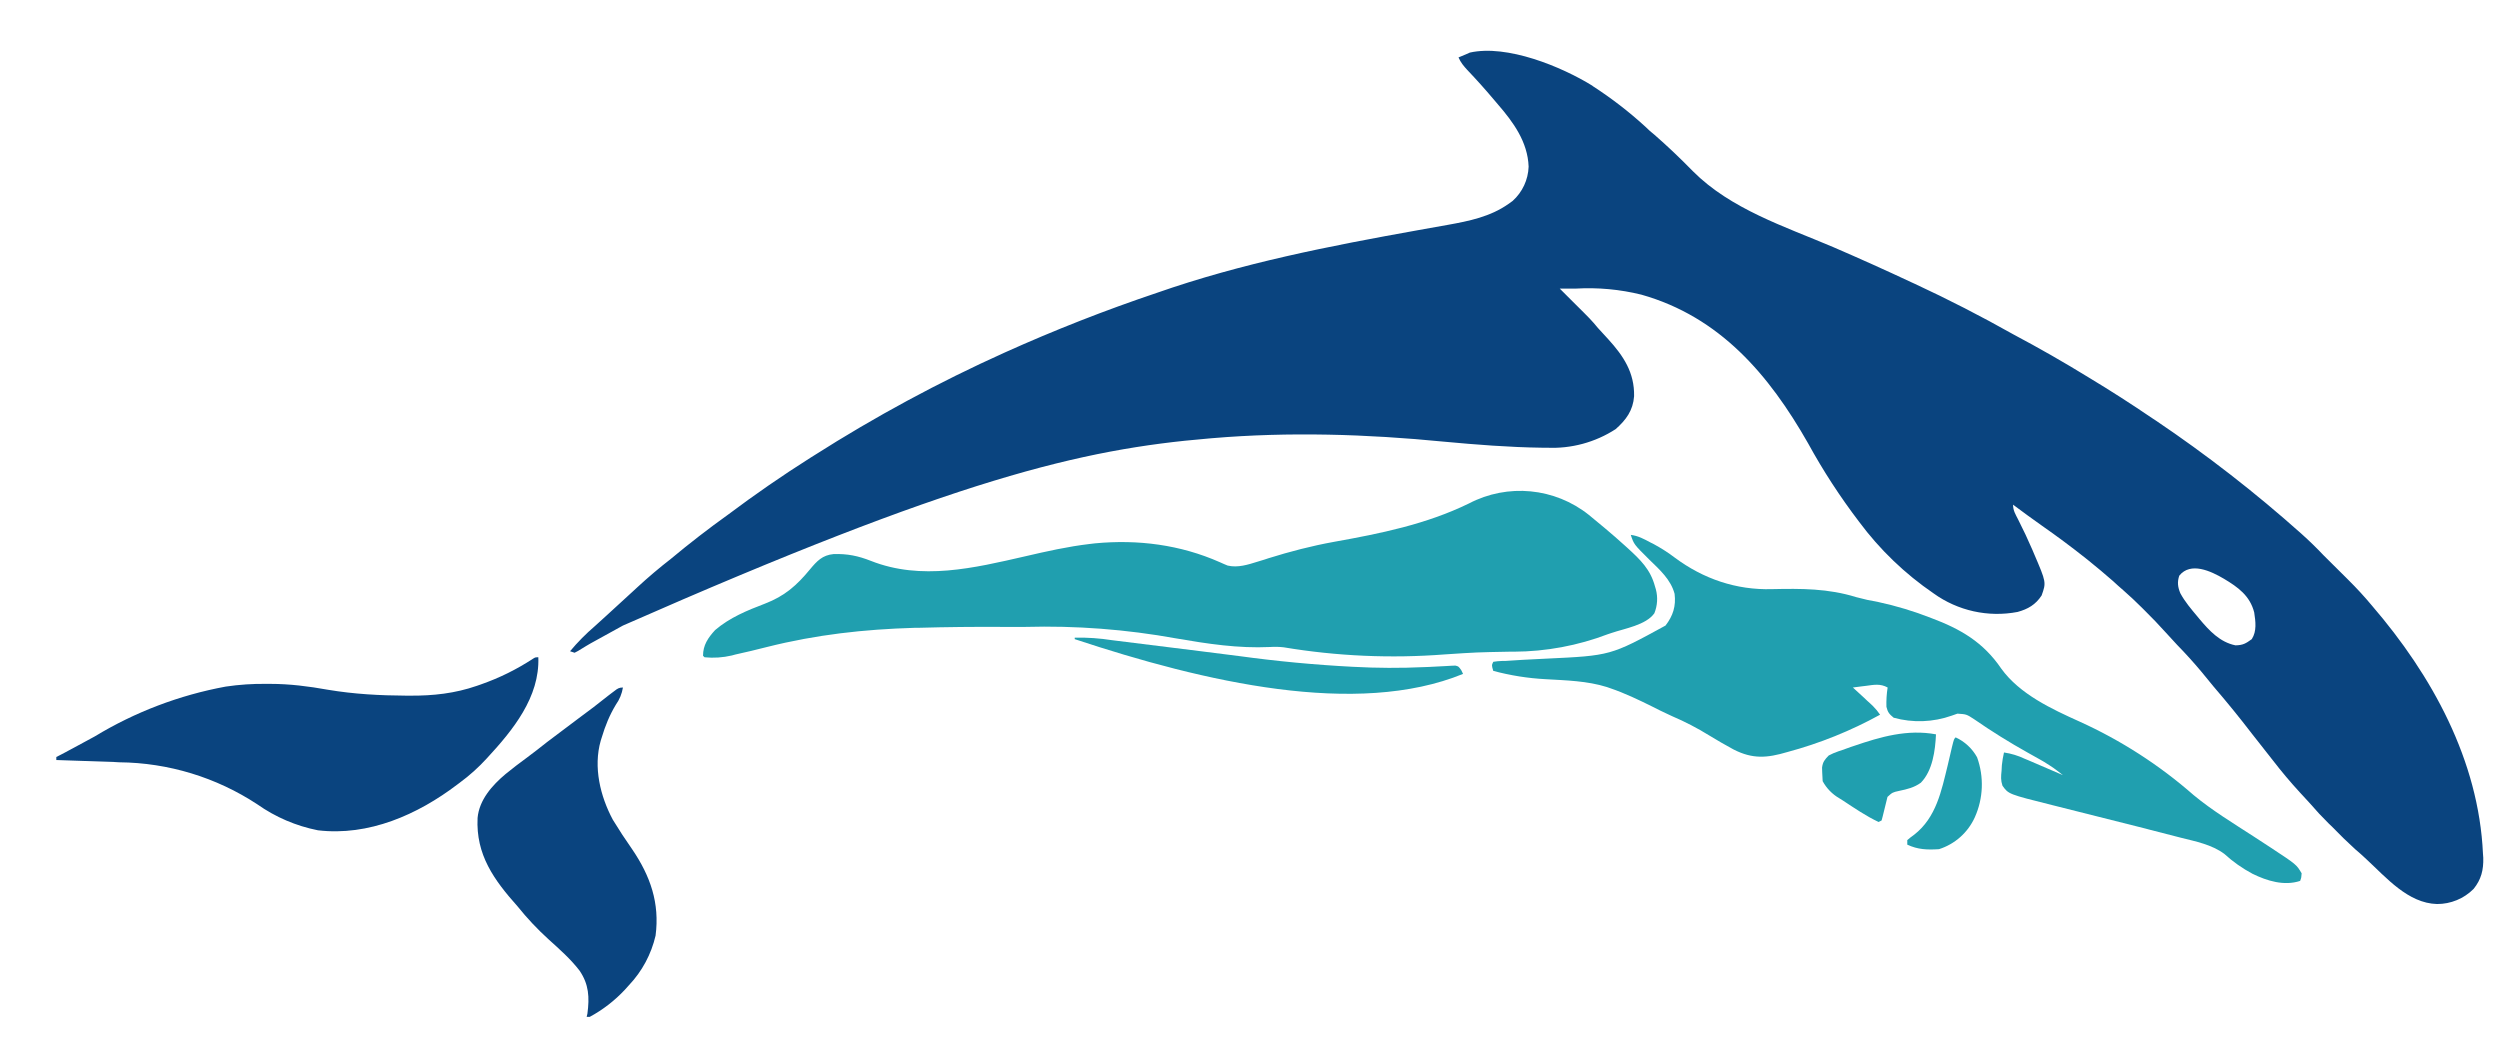
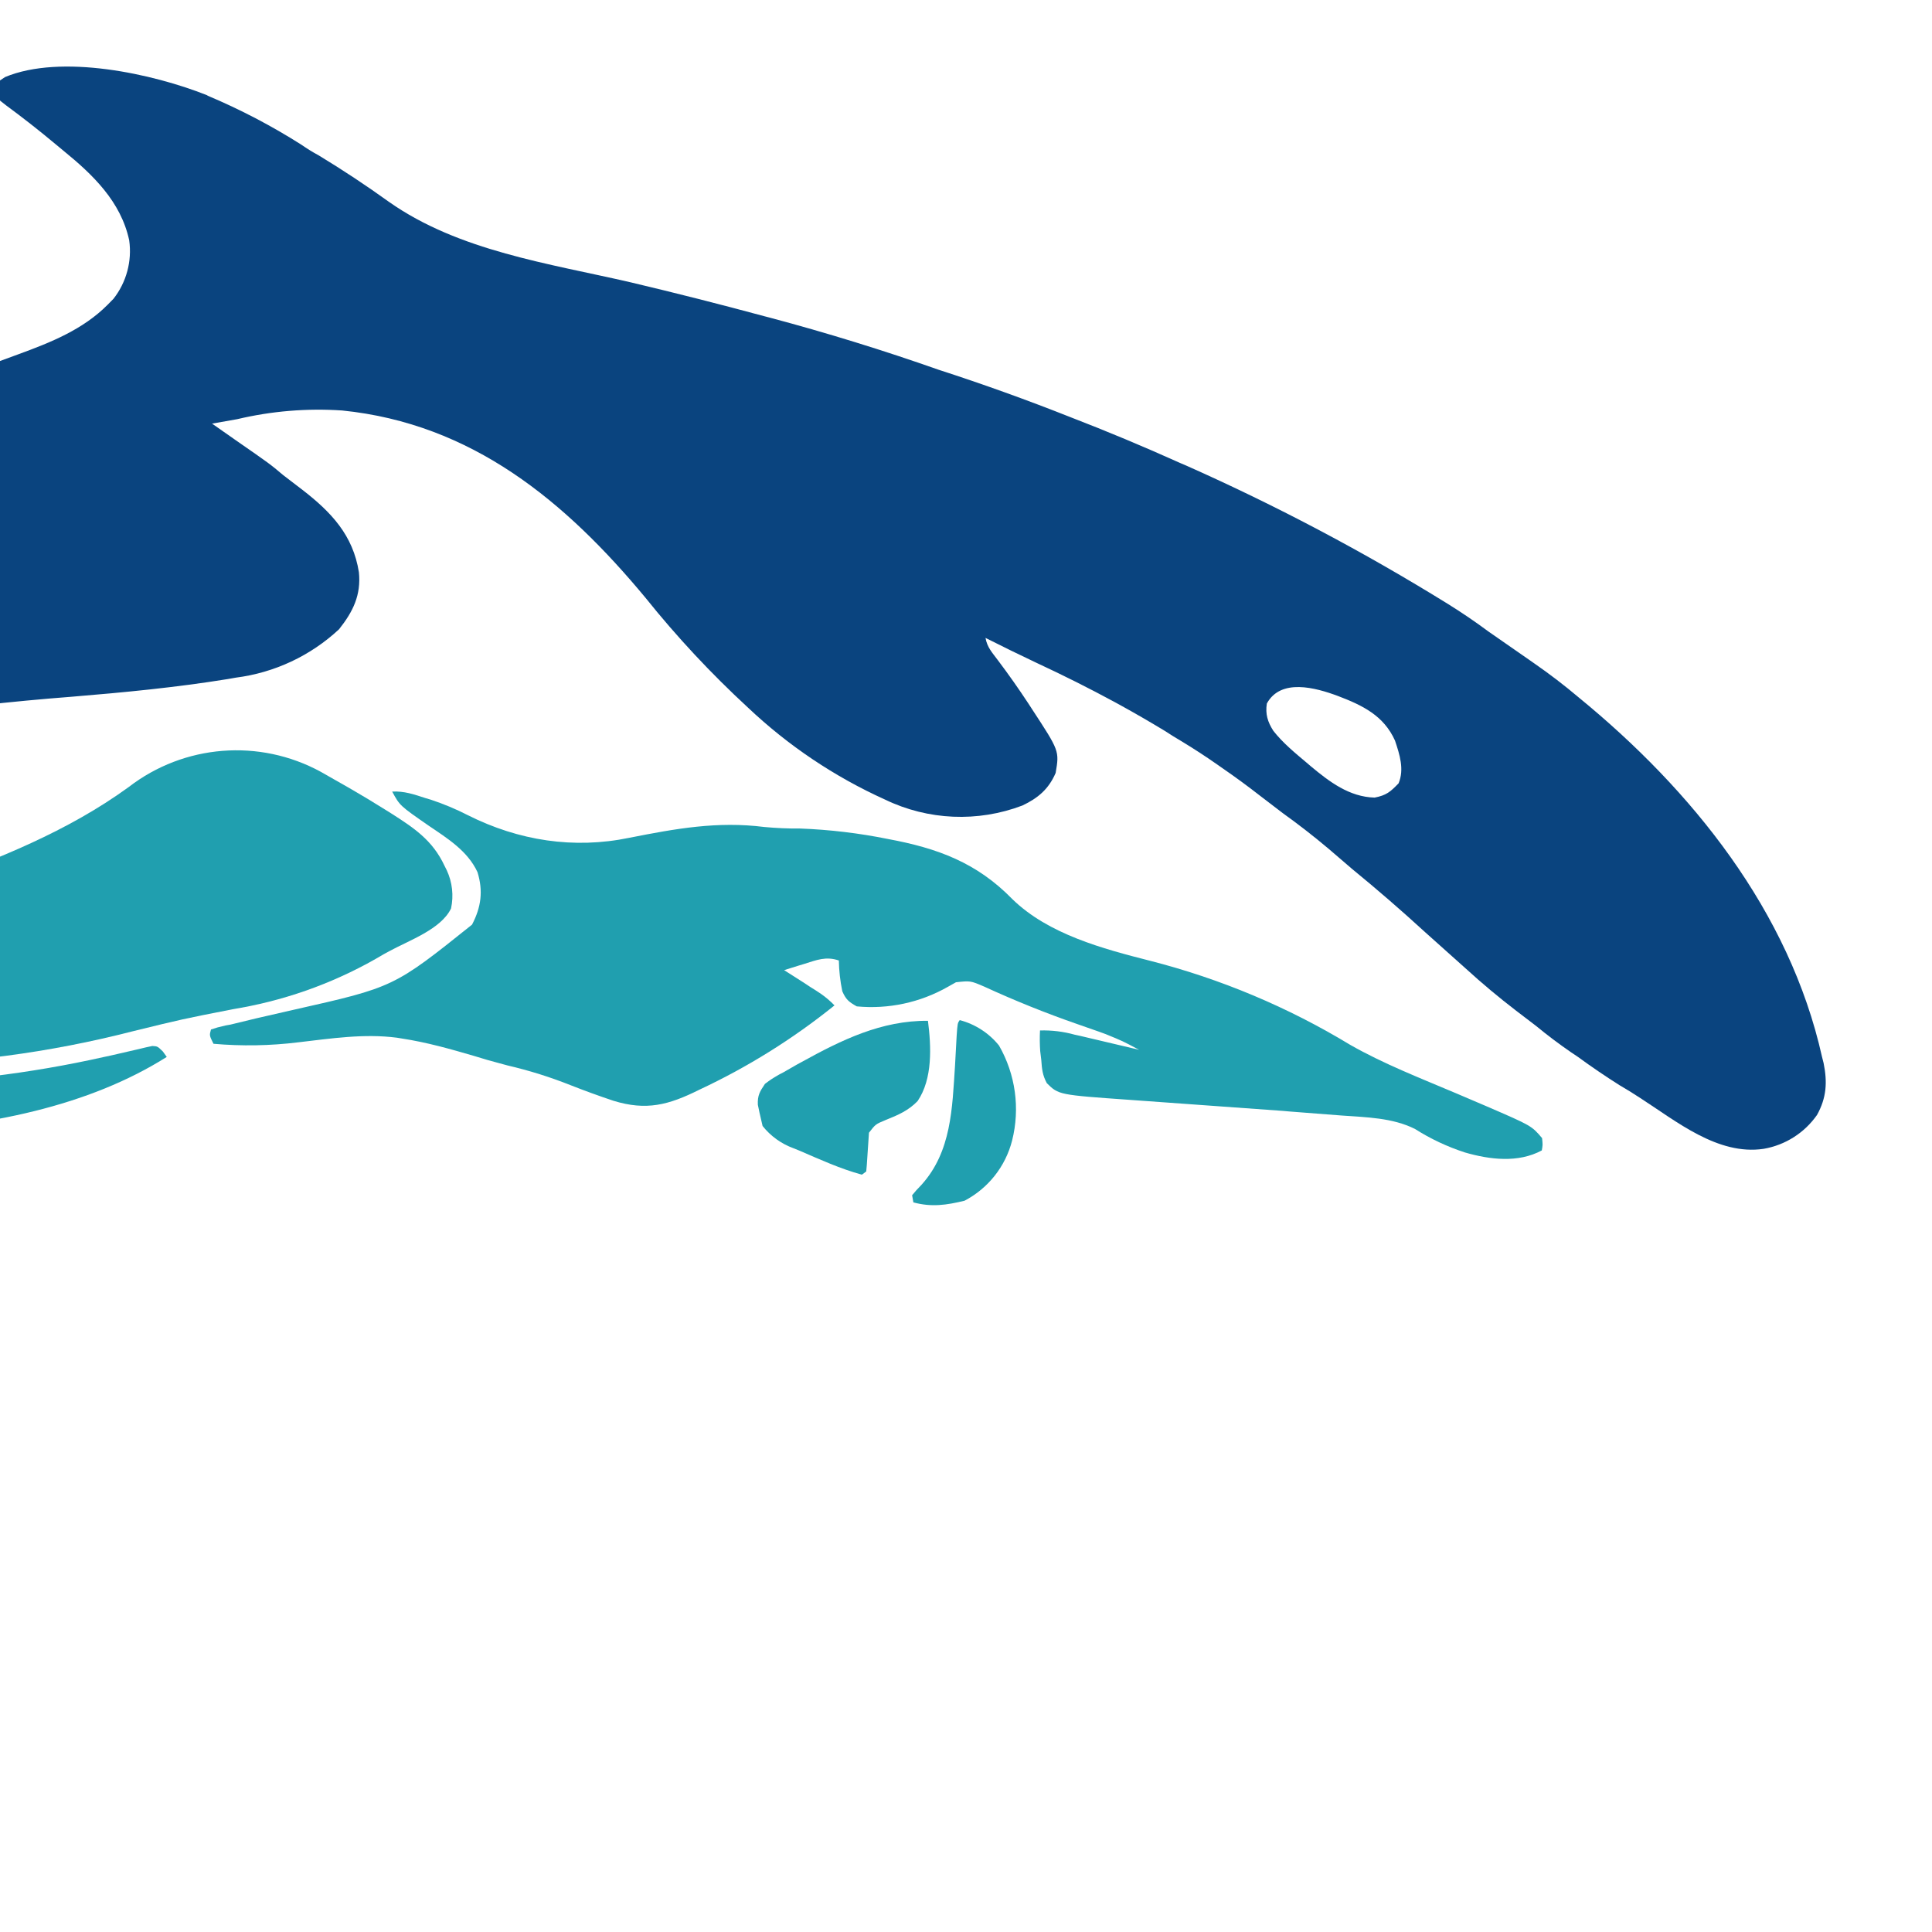
- <svg xmlns="http://www.w3.org/2000/svg" viewBox="450 400 1300 700" width="2600" height="1100">
-   <g style="stroke:ref;stroke-with:2px">
-     <path fill="#0a447f" d="M1326.7 456.9q18.6 12 34.8 26.8 3 3 6.3 5.6a442 442 0 0 1 25.3 24c25 25.1 60.8 36.6 92.8 50.2q26.2 11.3 52 23.4l2.2 1a938 938 0 0 1 65.1 33.4 900 900 0 0 1 50 28.6 895 895 0 0 1 41.8 26.8l2.3 1.5a899 899 0 0 1 96.6 75.1q7.6 6.8 14.7 14.3l14.3 14.2 2 2a241 241 0 0 1 15.7 17.1c39.6 46 70.6 102.3 73.4 164.1l.2 2.7c.2 8-1.3 14.3-6.4 20.6a34 34 0 0 1-24.2 10c-19.2-.5-33.6-17.5-46.8-29.7q-3.6-3.4-7.4-6.6-7.7-7-15-14.6l-2.5-2.4q-6.5-6.4-12.3-13.2l-7-7.6a317 317 0 0 1-17.5-20.8l-14-17.8q-12.2-15.9-25.2-31l-8.2-10q-7.7-9.2-16.1-17.8l-8-8.7q-6.4-7.1-13.2-13.8l-2.1-2.1q-6-6-12.5-11.7-3.4-2.9-6.6-5.9-8-7-16.2-13.6l-2-1.6q-14-11.1-28.9-21.5-9.6-6.8-19.1-13.9c0 4 1.7 6.5 3.4 9.9q5 9.8 9.4 20l1.1 2.6c8.1 18.9 8.1 18.9 5 27.6-4 6.1-9 9-15.9 10.9a72 72 0 0 1-55.6-12.3 206 206 0 0 1-49.3-47.4 413 413 0 0 1-33.8-52C1443.5 648 1411 609.7 1359 595a146 146 0 0 0-43.4-4H1305l8.5 8.5c12.2 12.1 12.2 12.1 16.8 17.6l6.7 7.3c10.2 11.2 17.5 22.2 17.2 37.8-.7 9.4-5.2 15.6-12.2 21.8a77 77 0 0 1-45.6 12.3h-3.3c-21.7-.3-43.2-2-64.8-4-51-5-102.3-6.6-153.3-2.3l-2.3.2C988.5 697.3 906 716.7 685 814l-21.4 11.8-2.9 1.7-5.4 3.3-2.3 1.2-3-1a141 141 0 0 1 16.4-16.6l7.6-6.9 18-16.5 2.6-2.4a342 342 0 0 1 22.2-18.8 650 650 0 0 1 37.9-29.3A835 835 0 0 1 809 703l2.4-1.5a1000 1000 0 0 1 126.3-68.2 1091 1091 0 0 1 100.7-39.5c56.3-19.7 114.4-31 173-41.5l19.6-3.5c14-2.5 28.1-5.4 40-13.8l2.8-2a32 32 0 0 0 10.6-22.7c-.6-16.4-10.1-29.4-20.4-41.3l-2.8-3.3a425 425 0 0 0-17.4-19.4c-2.4-2.6-4.4-5-5.8-8.3l4.8-2 2.7-1.2c24.6-5.5 60.5 9.2 81.2 22ZM1715 781c-1.4 4.2-1 7.5.7 11.6 3 5.6 7.2 10.5 11.3 15.4l1.4 1.7c6.5 7.7 13.5 15.3 23.8 17.4 5-.1 6.8-1.2 10.8-4.1 3.4-5.3 2.5-11.7 1.6-17.7-2.8-11-10.7-16.7-20.1-22.3-8.5-5-22-11.4-29.5-2Z" />
-     <path fill="#209faf" d="m1324.3 740.8 10.5 8.7q6.8 5.7 13.2 11.5l2 1.8c8.3 7.6 15 14 18 25.2l.6 2a25 25 0 0 1-1 15.9c-5.6 7.8-19.5 10-28.3 13l-2.4.8a177 177 0 0 1-62.3 11.6h-3.2c-21.3.4-21.3.4-42.5 1.8a441 441 0 0 1-106.6-4.7q-4.4-.5-9-.2c-21.2 1-41.3-2.1-62.2-5.7a485 485 0 0 0-99.9-7.6H937q-28.4-.2-56.7.6H878c-33.6 1-65.1 4.5-97.7 12.7q-10.5 2.7-21 5l-2.2.6q-9 2.1-18.1 1.2l-1-1c0-7 3.3-11.9 8-17 9.7-8.3 21.2-13 33-17.5 13-5 21-12 29.8-22.7 4.6-5.5 8.2-9.4 15.6-10.1 9.2-.3 16.3 1.2 24.7 4.5 33.4 13.2 68.4 4.7 102-3 14.2-3.3 28.4-6.5 42.9-8.2l3.4-.4c28.5-2.7 56.5.9 82.7 12.5l2.7 1.2 2.4 1c6.7 1.6 13.5-.6 19.9-2.6l4.6-1.4 2.4-.8c14.4-4.5 28.6-8.2 43.5-10.9 30.7-5.5 61-11.6 89.3-25.4a73 73 0 0 1 79.4 7.6Z" />
+ <svg xmlns="http://www.w3.org/2000/svg" viewBox="1300 180 800 800" width="1100" height="1100">
+   <g transform="rotate(-10)">
+     <g style="stroke:ref;stroke-with:2px">
+       <path fill="#0a447f" d="M1326.7 456.9q18.6 12 34.8 26.8 3 3 6.3 5.6a442 442 0 0 1 25.3 24c25 25.1 60.8 36.6 92.8 50.2q26.2 11.3 52 23.4l2.2 1a938 938 0 0 1 65.1 33.4 900 900 0 0 1 50 28.6 895 895 0 0 1 41.8 26.8l2.3 1.5a899 899 0 0 1 96.6 75.1q7.6 6.8 14.7 14.3l14.3 14.2 2 2a241 241 0 0 1 15.7 17.1c39.6 46 70.6 102.3 73.4 164.1l.2 2.7c.2 8-1.3 14.3-6.4 20.6a34 34 0 0 1-24.2 10c-19.2-.5-33.6-17.5-46.8-29.7q-3.6-3.4-7.4-6.6-7.7-7-15-14.6l-2.5-2.4q-6.5-6.4-12.3-13.2l-7-7.6a317 317 0 0 1-17.5-20.8l-14-17.8q-12.2-15.9-25.2-31l-8.2-10q-7.7-9.2-16.1-17.8l-8-8.7q-6.4-7.1-13.2-13.8l-2.1-2.1q-6-6-12.5-11.7-3.4-2.9-6.6-5.9-8-7-16.2-13.6l-2-1.6q-14-11.1-28.9-21.5-9.6-6.8-19.1-13.9c0 4 1.7 6.5 3.4 9.9q5 9.8 9.4 20l1.1 2.6c8.1 18.9 8.1 18.9 5 27.6-4 6.1-9 9-15.9 10.9a72 72 0 0 1-55.6-12.3 206 206 0 0 1-49.3-47.4 413 413 0 0 1-33.8-52C1443.5 648 1411 609.7 1359 595a146 146 0 0 0-43.4-4H1305l8.5 8.5c12.2 12.1 12.2 12.1 16.8 17.6l6.7 7.3c10.2 11.2 17.5 22.2 17.2 37.8-.7 9.4-5.2 15.6-12.2 21.8a77 77 0 0 1-45.6 12.3h-3.3c-21.7-.3-43.2-2-64.8-4-51-5-102.3-6.6-153.3-2.3l-2.3.2C988.5 697.3 906 716.7 685 814l-21.4 11.8-2.9 1.7-5.4 3.3-2.3 1.2-3-1a141 141 0 0 1 16.4-16.6l7.6-6.9 18-16.5 2.6-2.4a342 342 0 0 1 22.2-18.8 650 650 0 0 1 37.9-29.3A835 835 0 0 1 809 703l2.4-1.5a1000 1000 0 0 1 126.3-68.2 1091 1091 0 0 1 100.7-39.5c56.3-19.7 114.4-31 173-41.5l19.6-3.5c14-2.5 28.1-5.4 40-13.8l2.8-2a32 32 0 0 0 10.6-22.7c-.6-16.4-10.1-29.4-20.4-41.3l-2.8-3.3a425 425 0 0 0-17.4-19.4c-2.4-2.6-4.4-5-5.8-8.3l4.8-2 2.7-1.2c24.6-5.5 60.5 9.2 81.2 22ZM1715 781c-1.4 4.2-1 7.5.7 11.6 3 5.6 7.2 10.5 11.3 15.4l1.4 1.7c6.5 7.7 13.5 15.3 23.8 17.4 5-.1 6.8-1.2 10.8-4.1 3.4-5.3 2.5-11.7 1.6-17.7-2.8-11-10.7-16.7-20.1-22.3-8.5-5-22-11.4-29.5-2Z" />
+       <path fill="#209faf" d="m1324.3 740.8 10.5 8.7q6.8 5.7 13.2 11.5l2 1.8c8.3 7.6 15 14 18 25.2l.6 2a25 25 0 0 1-1 15.9c-5.6 7.8-19.5 10-28.3 13l-2.4.8a177 177 0 0 1-62.3 11.6h-3.2c-21.3.4-21.3.4-42.5 1.8a441 441 0 0 1-106.6-4.7q-4.4-.5-9-.2c-21.2 1-41.3-2.1-62.2-5.7a485 485 0 0 0-99.9-7.6H937q-28.4-.2-56.7.6H878c-33.6 1-65.1 4.5-97.7 12.7q-10.5 2.7-21 5l-2.2.6q-9 2.1-18.1 1.2l-1-1c0-7 3.3-11.9 8-17 9.7-8.3 21.2-13 33-17.5 13-5 21-12 29.8-22.7 4.6-5.5 8.2-9.4 15.6-10.1 9.2-.3 16.3 1.2 24.7 4.5 33.4 13.2 68.4 4.7 102-3 14.2-3.3 28.4-6.5 42.9-8.2l3.4-.4c28.5-2.7 56.5.9 82.7 12.5l2.7 1.2 2.4 1c6.7 1.6 13.5-.6 19.9-2.6l4.6-1.4 2.4-.8c14.4-4.5 28.6-8.2 43.5-10.9 30.7-5.5 61-11.6 89.3-25.4a73 73 0 0 1 79.4 7.6Z" />
+     </g>
+     <path fill="#209faf" d="M1352 754c4.9.6 8.7 2.7 13 5l2.2 1.1q7.4 4 14 9c18.8 14 40.7 21.5 64.2 20.8 19.5-.4 37.1-.5 55.8 5.3q7.3 2 14.5 3.2a226 226 0 0 1 35.1 10.6c19.5 7.3 34.5 16 46.4 33.5 12.2 16.9 33.3 26.7 51.7 35a306 306 0 0 1 75.6 48.7c12.3 10.2 26.2 18.6 39.6 27.3l11.5 7.5c17 11.2 17 11.2 20.4 17-.2 2.8-.2 2.8-1 5-10.6 3.5-21.9 0-31.5-4.7a91 91 0 0 1-18.7-13.2c-8.4-6.2-18.9-8.2-28.8-10.7l-21-5.4-2.6-.7-61.6-15.5c-28.8-7.2-28.8-7.2-32.8-12.8-1.2-3.6-1-6.1-.6-9.9l.2-3.7a71 71 0 0 1 1.4-8.4 48 48 0 0 1 13.8 4.2l2.2.9 23 9.9c-6-4.7-6-4.7-12.5-8.8l-2.6-1.5-8.2-4.6a429 429 0 0 1-35.3-22c-5.2-3.4-5.2-3.4-11.2-3.8l-3.7 1.3a64 64 0 0 1-38.5 1.4c-2.9-2.4-3.9-3.5-4.8-7.2q-.2-6.5.8-12.8c-4.9-2.7-9-1.8-14.3-1.1l-2.5.3-6.2.8 1.3 1.2 6 5.5 2.1 2 2 1.8 1.9 1.8q2.6 2.6 4.7 5.7a274 274 0 0 1-61.3 24.7c-13.5 4-23 4.8-35.7-1.7q-8.3-4.5-16.3-9.4a182 182 0 0 0-24.3-12.6l-3.2-1.5q-4.8-2.2-9.6-4.7c-9.3-4.6-18.6-9.1-28.4-12.4l-2-.7c-13.1-4.1-26.9-4.4-40.5-5.2a167 167 0 0 1-34.7-5.5c-1.1-3.7-1.1-3.7 0-6 2.7-.4 2.7-.4 6.3-.6h2l11-.7 15.8-.8c42.5-2 42.5-2 78.9-21.9 5-6.5 7-12.9 6-21-2.5-9.4-9.8-15.9-16.6-22.5-10.3-10.2-10.3-10.2-12.4-16.5" />
+     <path fill="#0a447f" d="M629 835c1 26.4-16.8 48.2-34 66.8q-8.2 9-18 16.2l-1.6 1.2c-26.3 20-58.7 34.3-92.3 30.3a105 105 0 0 1-40.1-17.2 169 169 0 0 0-91.3-27.8l-3.6-.2L310 903v-2l3.5-1.8 7.5-4 14.4-7.8a257 257 0 0 1 86.7-33q13.5-2 27.1-1.8h2.3c13 0 25.5 1.6 38.3 3.9 17.3 2.9 34.4 3.8 51.9 3.9h2.5c15.2.1 29.7-1.5 44.1-6.5l2.6-.9q18.3-6.4 34.5-17c1.6-1 1.6-1 3.6-1M685 855a27 27 0 0 1-4.7 11.4c-4.2 7-7 13.9-9.3 21.6l-.7 2.2c-5 17.5-.3 36.8 8 52.3q6.1 10 12.9 19.7c12 17.7 18.2 35.5 15.4 57A71 71 0 0 1 689 1052l-2.7 3a91 91 0 0 1-23.3 18h-2l.5-2.2c1.4-10.8 1-19.3-5.2-28.4-6-7.8-13.3-14.2-20.6-20.8a190 190 0 0 1-20.4-21.7c-15.7-17.6-27.7-34.2-26.5-58.6 1.1-12 9.7-21.6 18.5-29q7-5.7 14.3-11 6.7-5 13.2-10.2 10.5-8 21-15.8 10-7.3 19.6-15l2.1-1.6 2-1.5c1.9-1.5 3-2.2 5.5-2.2" />
+     <path fill="#209faf" d="M984 822a142 142 0 0 1 24.8 1.7l57.9 7.2 26.1 3.3a893 893 0 0 0 75.3 7.1q23.7 1.3 47.4.2l2.8-.1 11.6-.6 3.3-.2 2.7-.1c2.1.5 2.1.5 3.9 3l1.2 2.5c-70.4 28.8-171 5.5-257-23zM1554 886c-.5 10.7-2.2 24-10 32-4.4 3.2-9 4.3-14.3 5.4-4.5 1-4.5 1-7.8 4l-3.2 13-.7 2.6-2 1c-8.3-3.9-16-9.2-23.6-14.2l-2.4-1.5a29 29 0 0 1-11-11.3l-.3-5.8-.1-3.2c.5-3.8 1.7-5.2 4.4-8 3-1.5 3-1.5 6.5-2.8l1.9-.6 6.1-2.2 2.1-.7c17.8-6.1 35.5-11.2 54.4-7.7M1567 888a31 31 0 0 1 14.2 13.2 53 53 0 0 1-1.5 39.7A39 39 0 0 1 1556 962c-7.7.5-14 .3-21-3v-3c2-1.7 2-1.7 4.6-3.6 14.6-11.4 18-29 22.2-46.1l2.8-12c1.3-5.2 1.3-5.2 2.4-6.3" />
  </g>
-   <path fill="#209faf" d="M1352 754c4.9.6 8.7 2.7 13 5l2.2 1.1q7.4 4 14 9c18.8 14 40.7 21.5 64.2 20.8 19.5-.4 37.1-.5 55.8 5.3q7.3 2 14.5 3.2a226 226 0 0 1 35.1 10.6c19.5 7.3 34.5 16 46.4 33.5 12.2 16.9 33.3 26.7 51.7 35a306 306 0 0 1 75.6 48.7c12.3 10.2 26.2 18.6 39.6 27.3l11.5 7.5c17 11.2 17 11.2 20.4 17-.2 2.8-.2 2.8-1 5-10.6 3.5-21.9 0-31.5-4.7a91 91 0 0 1-18.7-13.2c-8.4-6.2-18.9-8.2-28.8-10.7l-21-5.4-2.6-.7-61.6-15.5c-28.8-7.2-28.8-7.2-32.8-12.8-1.2-3.6-1-6.1-.6-9.9l.2-3.7a71 71 0 0 1 1.4-8.4 48 48 0 0 1 13.8 4.2l2.2.9 23 9.9c-6-4.7-6-4.7-12.5-8.8l-2.6-1.5-8.2-4.6a429 429 0 0 1-35.3-22c-5.2-3.4-5.2-3.4-11.2-3.8l-3.7 1.3a64 64 0 0 1-38.5 1.4c-2.9-2.4-3.9-3.5-4.8-7.2q-.2-6.5.8-12.8c-4.9-2.7-9-1.8-14.3-1.1l-2.5.3-6.2.8 1.3 1.2 6 5.5 2.1 2 2 1.8 1.9 1.8q2.6 2.6 4.7 5.7a274 274 0 0 1-61.3 24.7c-13.5 4-23 4.8-35.7-1.7q-8.3-4.5-16.3-9.4a182 182 0 0 0-24.3-12.6l-3.2-1.5q-4.8-2.2-9.6-4.7c-9.3-4.6-18.6-9.1-28.4-12.4l-2-.7c-13.1-4.1-26.9-4.4-40.5-5.2a167 167 0 0 1-34.7-5.5c-1.1-3.7-1.1-3.7 0-6 2.7-.4 2.7-.4 6.3-.6h2l11-.7 15.8-.8c42.5-2 42.5-2 78.9-21.9 5-6.5 7-12.9 6-21-2.5-9.4-9.8-15.9-16.6-22.5-10.3-10.2-10.3-10.2-12.4-16.5" />
-   <path fill="#0a447f" d="M629 835c1 26.4-16.8 48.2-34 66.8q-8.2 9-18 16.2l-1.6 1.2c-26.3 20-58.7 34.3-92.3 30.3a105 105 0 0 1-40.1-17.2 169 169 0 0 0-91.3-27.8l-3.6-.2L310 903v-2l3.5-1.8 7.5-4 14.4-7.8a257 257 0 0 1 86.7-33q13.5-2 27.1-1.8h2.3c13 0 25.5 1.6 38.3 3.9 17.3 2.9 34.4 3.8 51.9 3.9h2.5c15.2.1 29.7-1.5 44.1-6.5l2.6-.9q18.3-6.4 34.5-17c1.6-1 1.6-1 3.6-1M685 855a27 27 0 0 1-4.7 11.4c-4.2 7-7 13.9-9.3 21.6l-.7 2.2c-5 17.5-.3 36.8 8 52.3q6.1 10 12.9 19.7c12 17.7 18.2 35.5 15.4 57A71 71 0 0 1 689 1052l-2.7 3a91 91 0 0 1-23.3 18h-2l.5-2.2c1.4-10.8 1-19.3-5.2-28.4-6-7.8-13.3-14.2-20.6-20.8a190 190 0 0 1-20.4-21.7c-15.7-17.6-27.7-34.2-26.5-58.6 1.1-12 9.7-21.6 18.5-29q7-5.7 14.3-11 6.7-5 13.2-10.2 10.5-8 21-15.8 10-7.3 19.6-15l2.1-1.6 2-1.5c1.9-1.5 3-2.2 5.5-2.2" />
-   <path fill="#209faf" d="M984 822a142 142 0 0 1 24.8 1.7l57.9 7.2 26.1 3.3a893 893 0 0 0 75.3 7.1q23.7 1.3 47.4.2l2.8-.1 11.6-.6 3.3-.2 2.7-.1c2.1.5 2.1.5 3.9 3l1.2 2.5c-70.4 28.8-171 5.5-257-23zM1554 886c-.5 10.7-2.2 24-10 32-4.4 3.2-9 4.3-14.3 5.4-4.5 1-4.5 1-7.8 4l-3.2 13-.7 2.6-2 1c-8.3-3.9-16-9.2-23.6-14.2l-2.4-1.5a29 29 0 0 1-11-11.3l-.3-5.8-.1-3.2c.5-3.8 1.7-5.2 4.4-8 3-1.5 3-1.5 6.5-2.8l1.9-.6 6.1-2.2 2.1-.7c17.8-6.1 35.5-11.2 54.4-7.7M1567 888a31 31 0 0 1 14.2 13.2 53 53 0 0 1-1.5 39.7A39 39 0 0 1 1556 962c-7.7.5-14 .3-21-3v-3c2-1.7 2-1.7 4.6-3.6 14.6-11.4 18-29 22.2-46.1l2.8-12c1.3-5.2 1.3-5.2 2.4-6.3" />
</svg>
